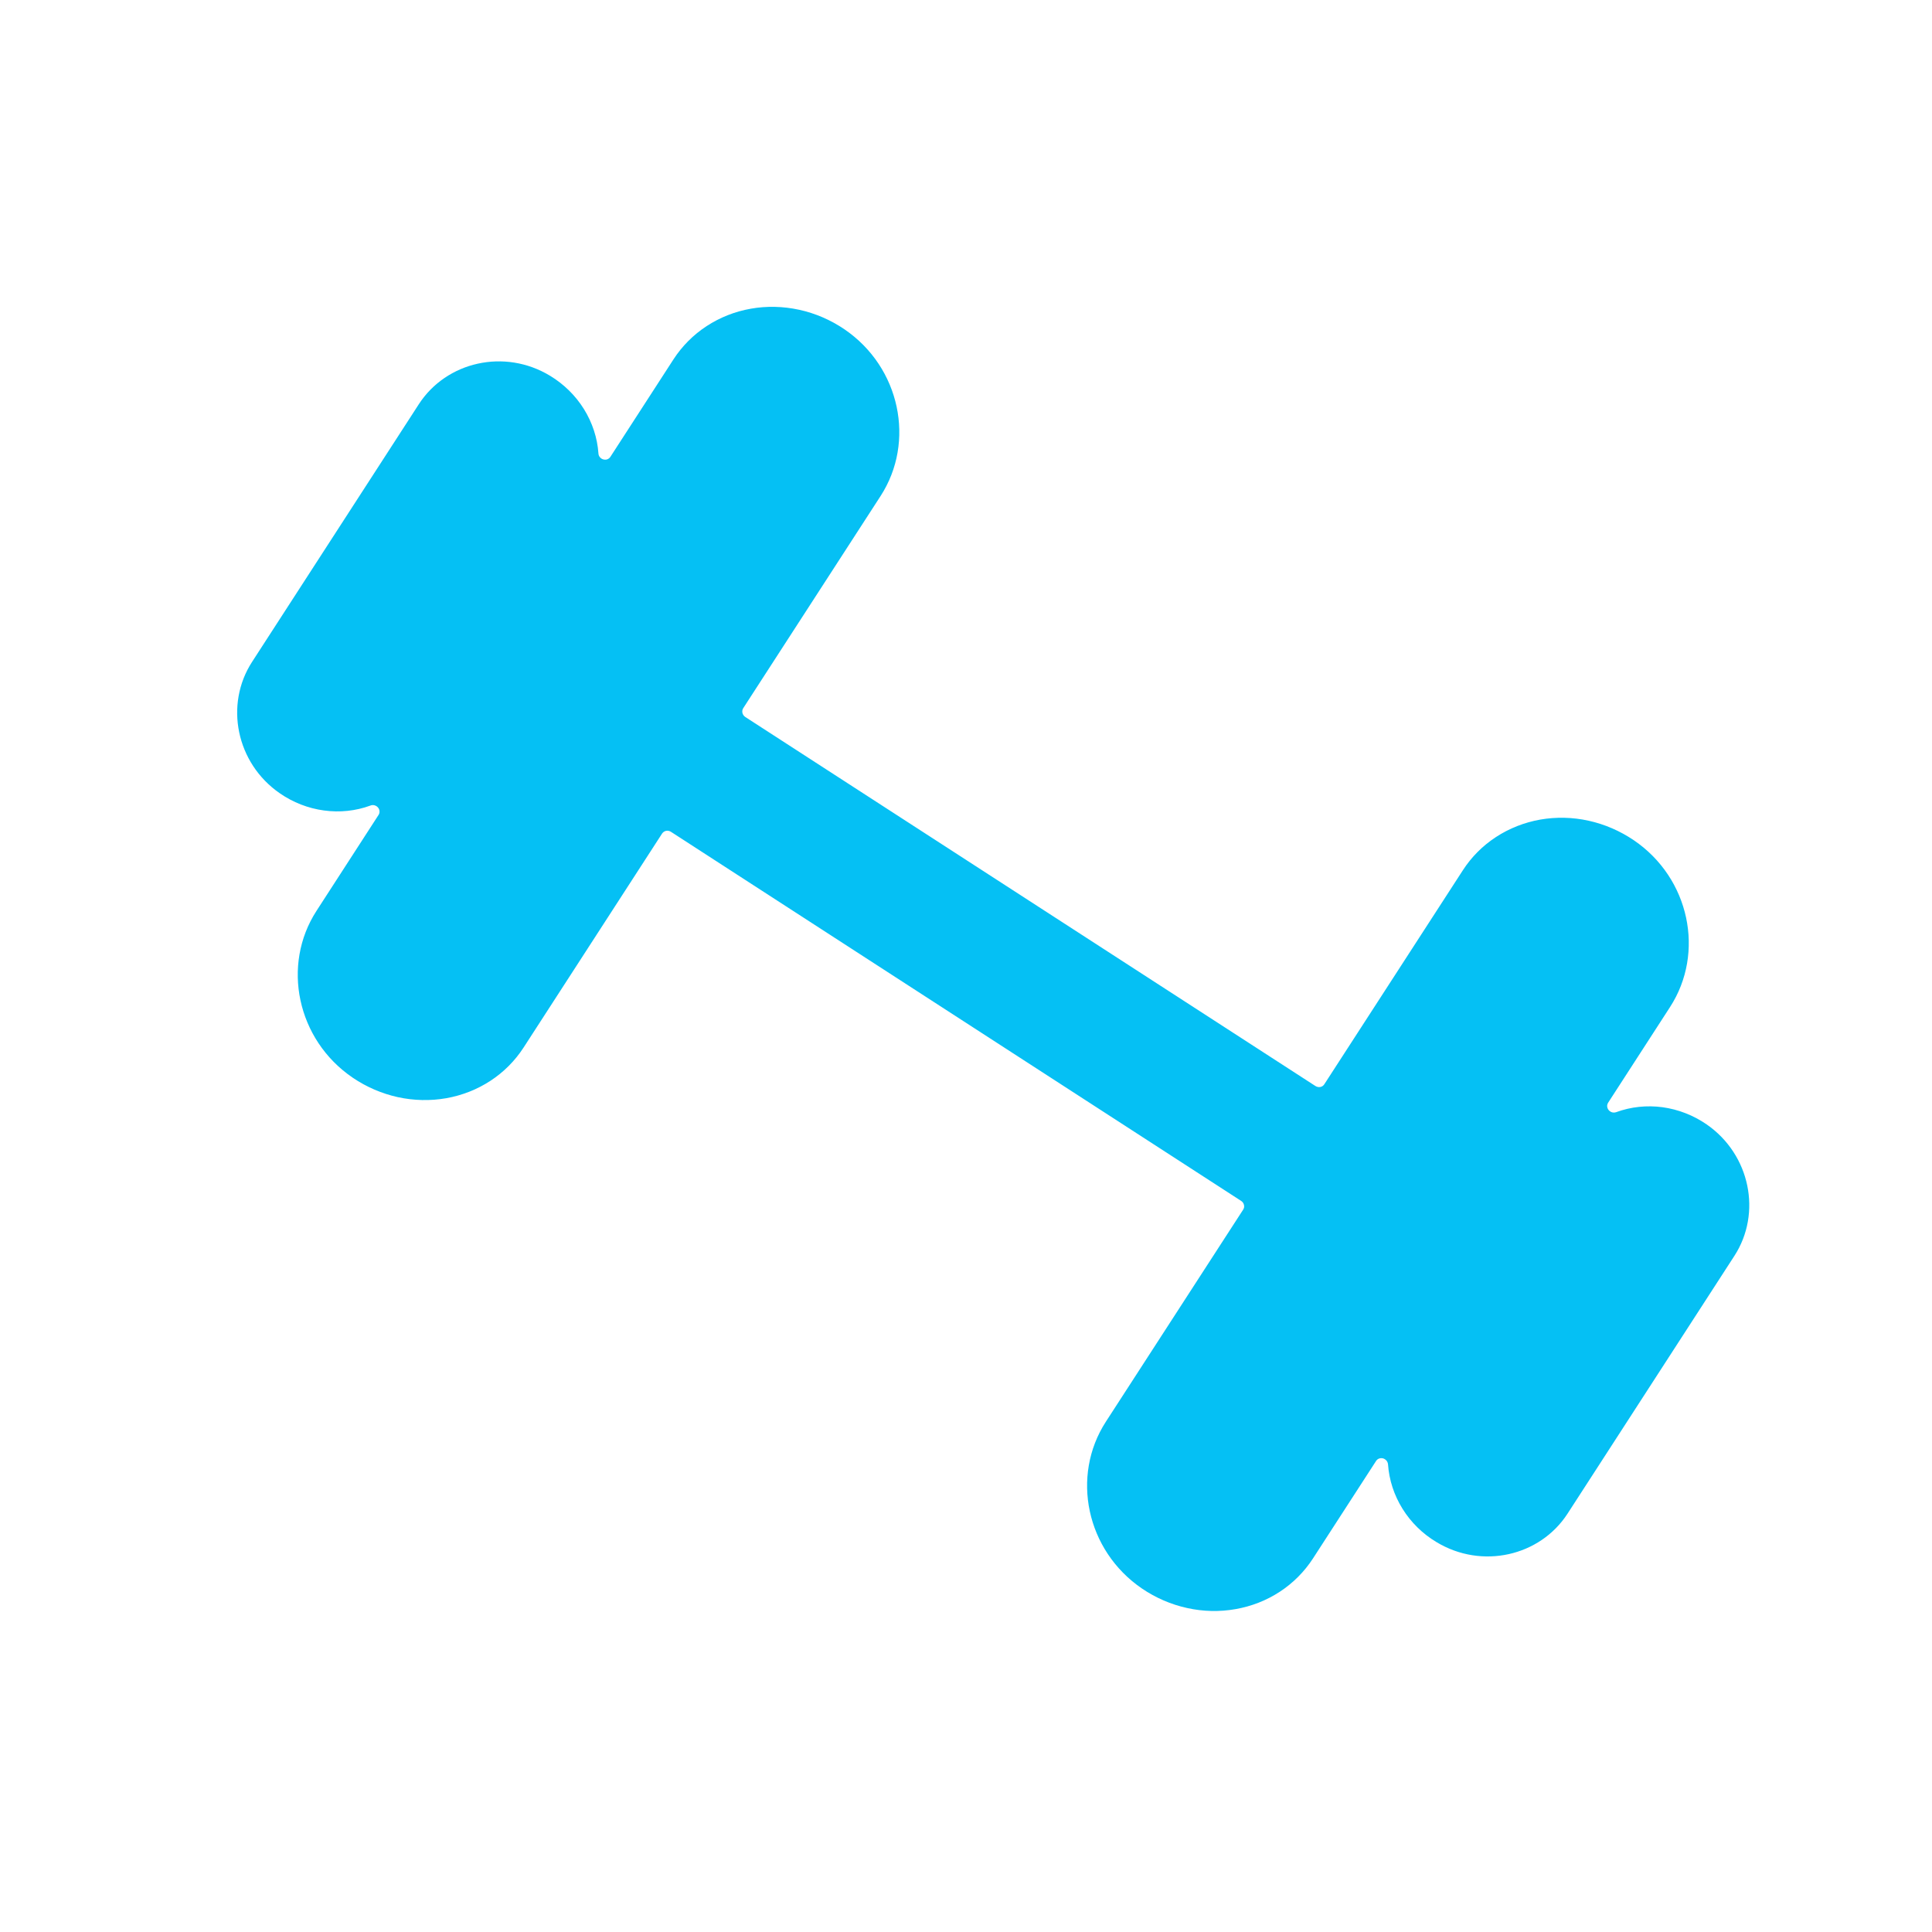
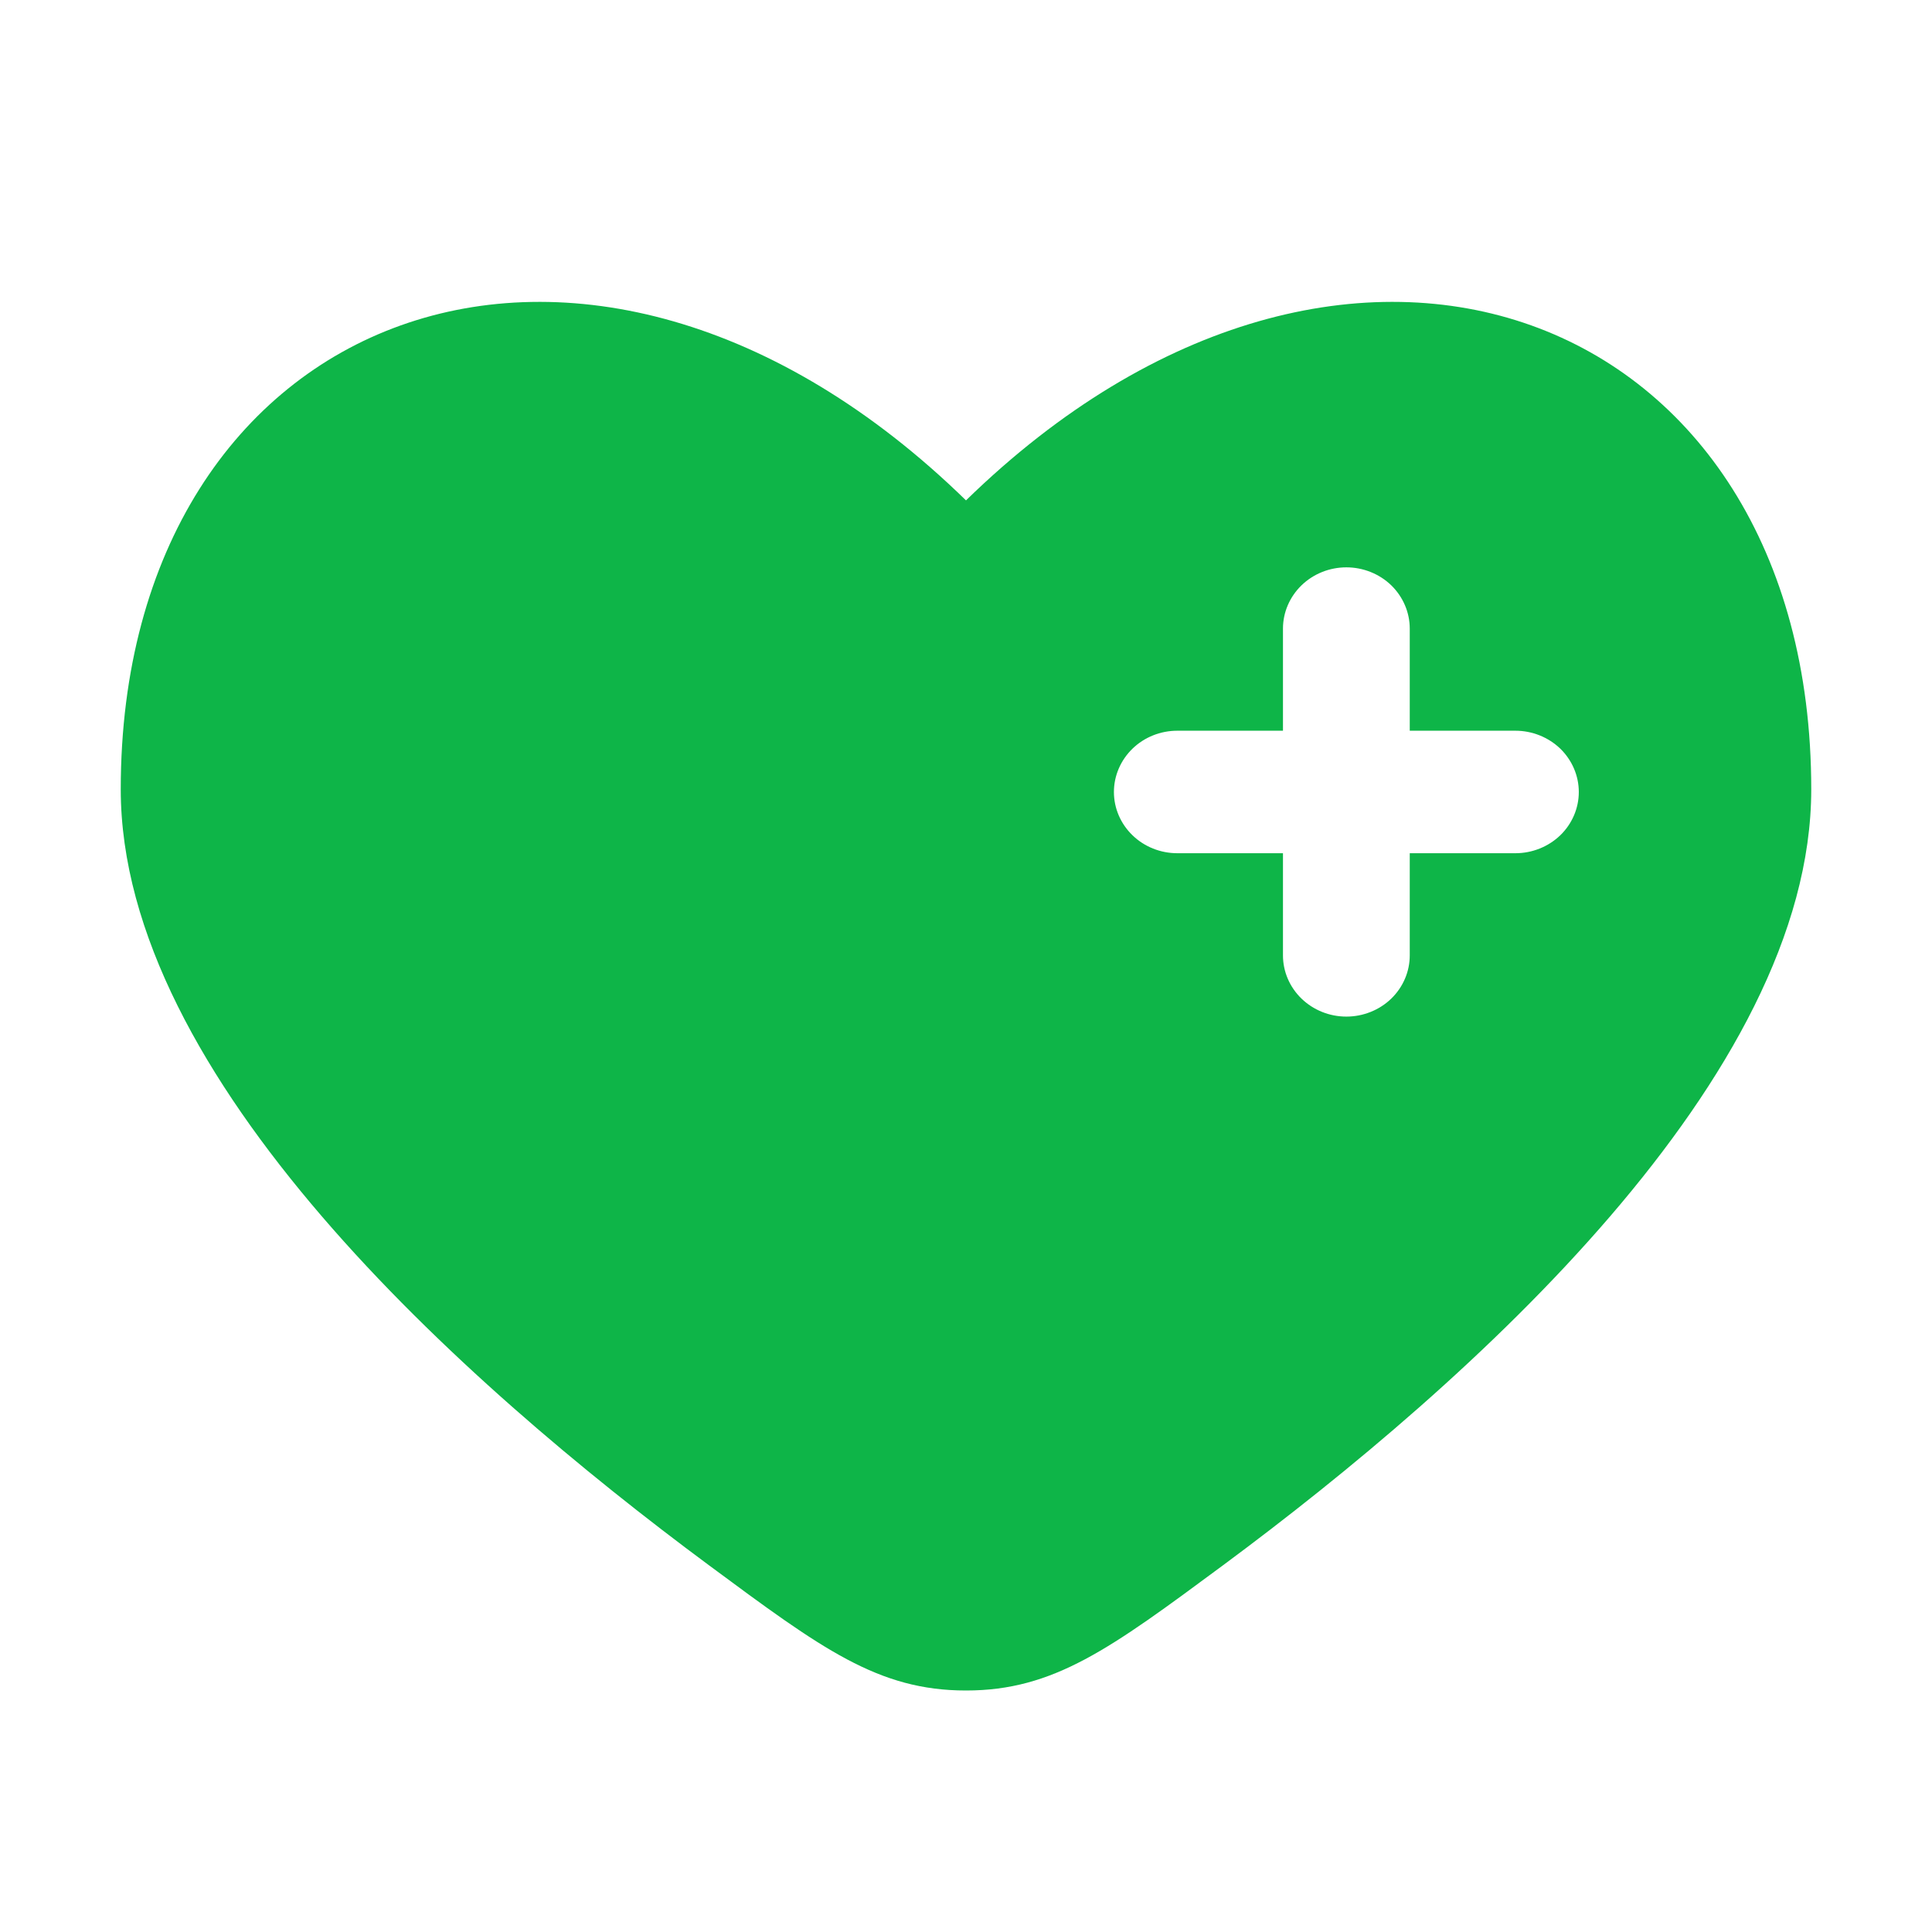
<svg xmlns="http://www.w3.org/2000/svg" width="32" height="32" viewBox="0 0 32 32" fill="none">
-   <path d="M28.268 18.624C28.049 18.473 27.798 18.375 27.536 18.339C27.275 18.304 27.011 18.332 26.769 18.421C26.748 18.428 26.725 18.43 26.703 18.424C26.681 18.418 26.661 18.405 26.646 18.388C26.631 18.37 26.622 18.349 26.62 18.327C26.618 18.305 26.624 18.283 26.636 18.264L27.661 16.68C28.242 15.783 27.989 14.548 27.061 13.917C26.834 13.763 26.58 13.653 26.314 13.594C26.048 13.535 25.775 13.529 25.511 13.575C25.247 13.622 24.998 13.72 24.778 13.864C24.557 14.008 24.371 14.195 24.229 14.415L21.934 17.96C21.919 17.983 21.896 17.999 21.868 18.004C21.841 18.009 21.812 18.003 21.788 17.988L12.345 11.876C12.321 11.86 12.304 11.836 12.297 11.809C12.291 11.781 12.295 11.753 12.31 11.73L14.585 8.216C15.166 7.319 14.912 6.084 13.985 5.453C13.758 5.299 13.504 5.189 13.238 5.131C12.972 5.073 12.7 5.066 12.436 5.113C12.172 5.159 11.923 5.258 11.703 5.402C11.483 5.546 11.297 5.733 11.155 5.952L10.109 7.568C10.097 7.586 10.079 7.6 10.058 7.608C10.037 7.615 10.014 7.615 9.992 7.609C9.97 7.603 9.95 7.59 9.936 7.572C9.921 7.554 9.913 7.533 9.912 7.51C9.894 7.252 9.811 7 9.672 6.776C9.532 6.551 9.339 6.362 9.111 6.224C8.356 5.767 7.394 5.99 6.937 6.695L4.175 10.963C3.718 11.668 3.91 12.639 4.634 13.139C4.853 13.291 5.105 13.389 5.366 13.424C5.628 13.46 5.891 13.432 6.134 13.343C6.155 13.334 6.178 13.332 6.201 13.338C6.224 13.344 6.245 13.356 6.26 13.374C6.276 13.392 6.285 13.415 6.286 13.438C6.287 13.46 6.281 13.483 6.268 13.501L5.242 15.087C4.662 15.982 4.914 17.219 5.842 17.85C6.069 18.004 6.322 18.113 6.588 18.172C6.854 18.23 7.127 18.236 7.391 18.19C7.655 18.143 7.904 18.045 8.124 17.901C8.344 17.757 8.53 17.57 8.672 17.351L10.967 13.805C10.982 13.783 11.006 13.767 11.033 13.761C11.061 13.756 11.09 13.762 11.114 13.778L20.556 19.89C20.58 19.905 20.598 19.929 20.604 19.957C20.611 19.984 20.606 20.012 20.591 20.035L18.316 23.549C17.735 24.447 17.989 25.681 18.916 26.312C19.143 26.466 19.397 26.576 19.663 26.634C19.929 26.693 20.202 26.699 20.465 26.652C20.729 26.606 20.978 26.508 21.198 26.364C21.418 26.22 21.605 26.032 21.747 25.813L22.793 24.197C22.805 24.179 22.822 24.165 22.843 24.158C22.864 24.15 22.887 24.15 22.91 24.156C22.931 24.163 22.951 24.176 22.965 24.193C22.98 24.211 22.988 24.233 22.99 24.255C23.008 24.513 23.09 24.765 23.23 24.99C23.369 25.214 23.562 25.404 23.791 25.541C24.545 25.998 25.508 25.775 25.964 25.07L28.727 20.801C29.184 20.096 28.991 19.125 28.268 18.624Z" fill="#05C0F4" />
+   <path fill-rule="evenodd" clip-rule="evenodd" d="M11.747 25.929C7.627 22.878 2 17.838 2 13.073C2 5.112 9.7 2.14 16 8.288C22.3 2.14 30 5.112 30 13.073C30 17.838 24.372 22.878 20.253 25.929C18.388 27.309 17.456 28 16 28C14.544 28 13.612 27.31 11.747 25.929ZM22.3 9.397C22.578 9.397 22.846 9.504 23.043 9.694C23.239 9.885 23.35 10.143 23.35 10.412V12.103H25.1C25.378 12.103 25.645 12.21 25.843 12.4C26.039 12.591 26.15 12.849 26.15 13.118C26.15 13.387 26.039 13.645 25.843 13.835C25.645 14.025 25.378 14.132 25.1 14.132H23.35V15.824C23.35 16.093 23.239 16.351 23.043 16.541C22.846 16.731 22.578 16.838 22.3 16.838C22.021 16.838 21.755 16.731 21.558 16.541C21.361 16.351 21.25 16.093 21.25 15.824V14.132H19.5C19.221 14.132 18.954 14.025 18.758 13.835C18.561 13.645 18.45 13.387 18.45 13.118C18.45 12.849 18.561 12.591 18.758 12.4C18.954 12.21 19.221 12.103 19.5 12.103H21.25V10.412C21.25 10.143 21.361 9.885 21.558 9.694C21.755 9.504 22.021 9.397 22.3 9.397Z" fill="#0EB548" />
</svg>
